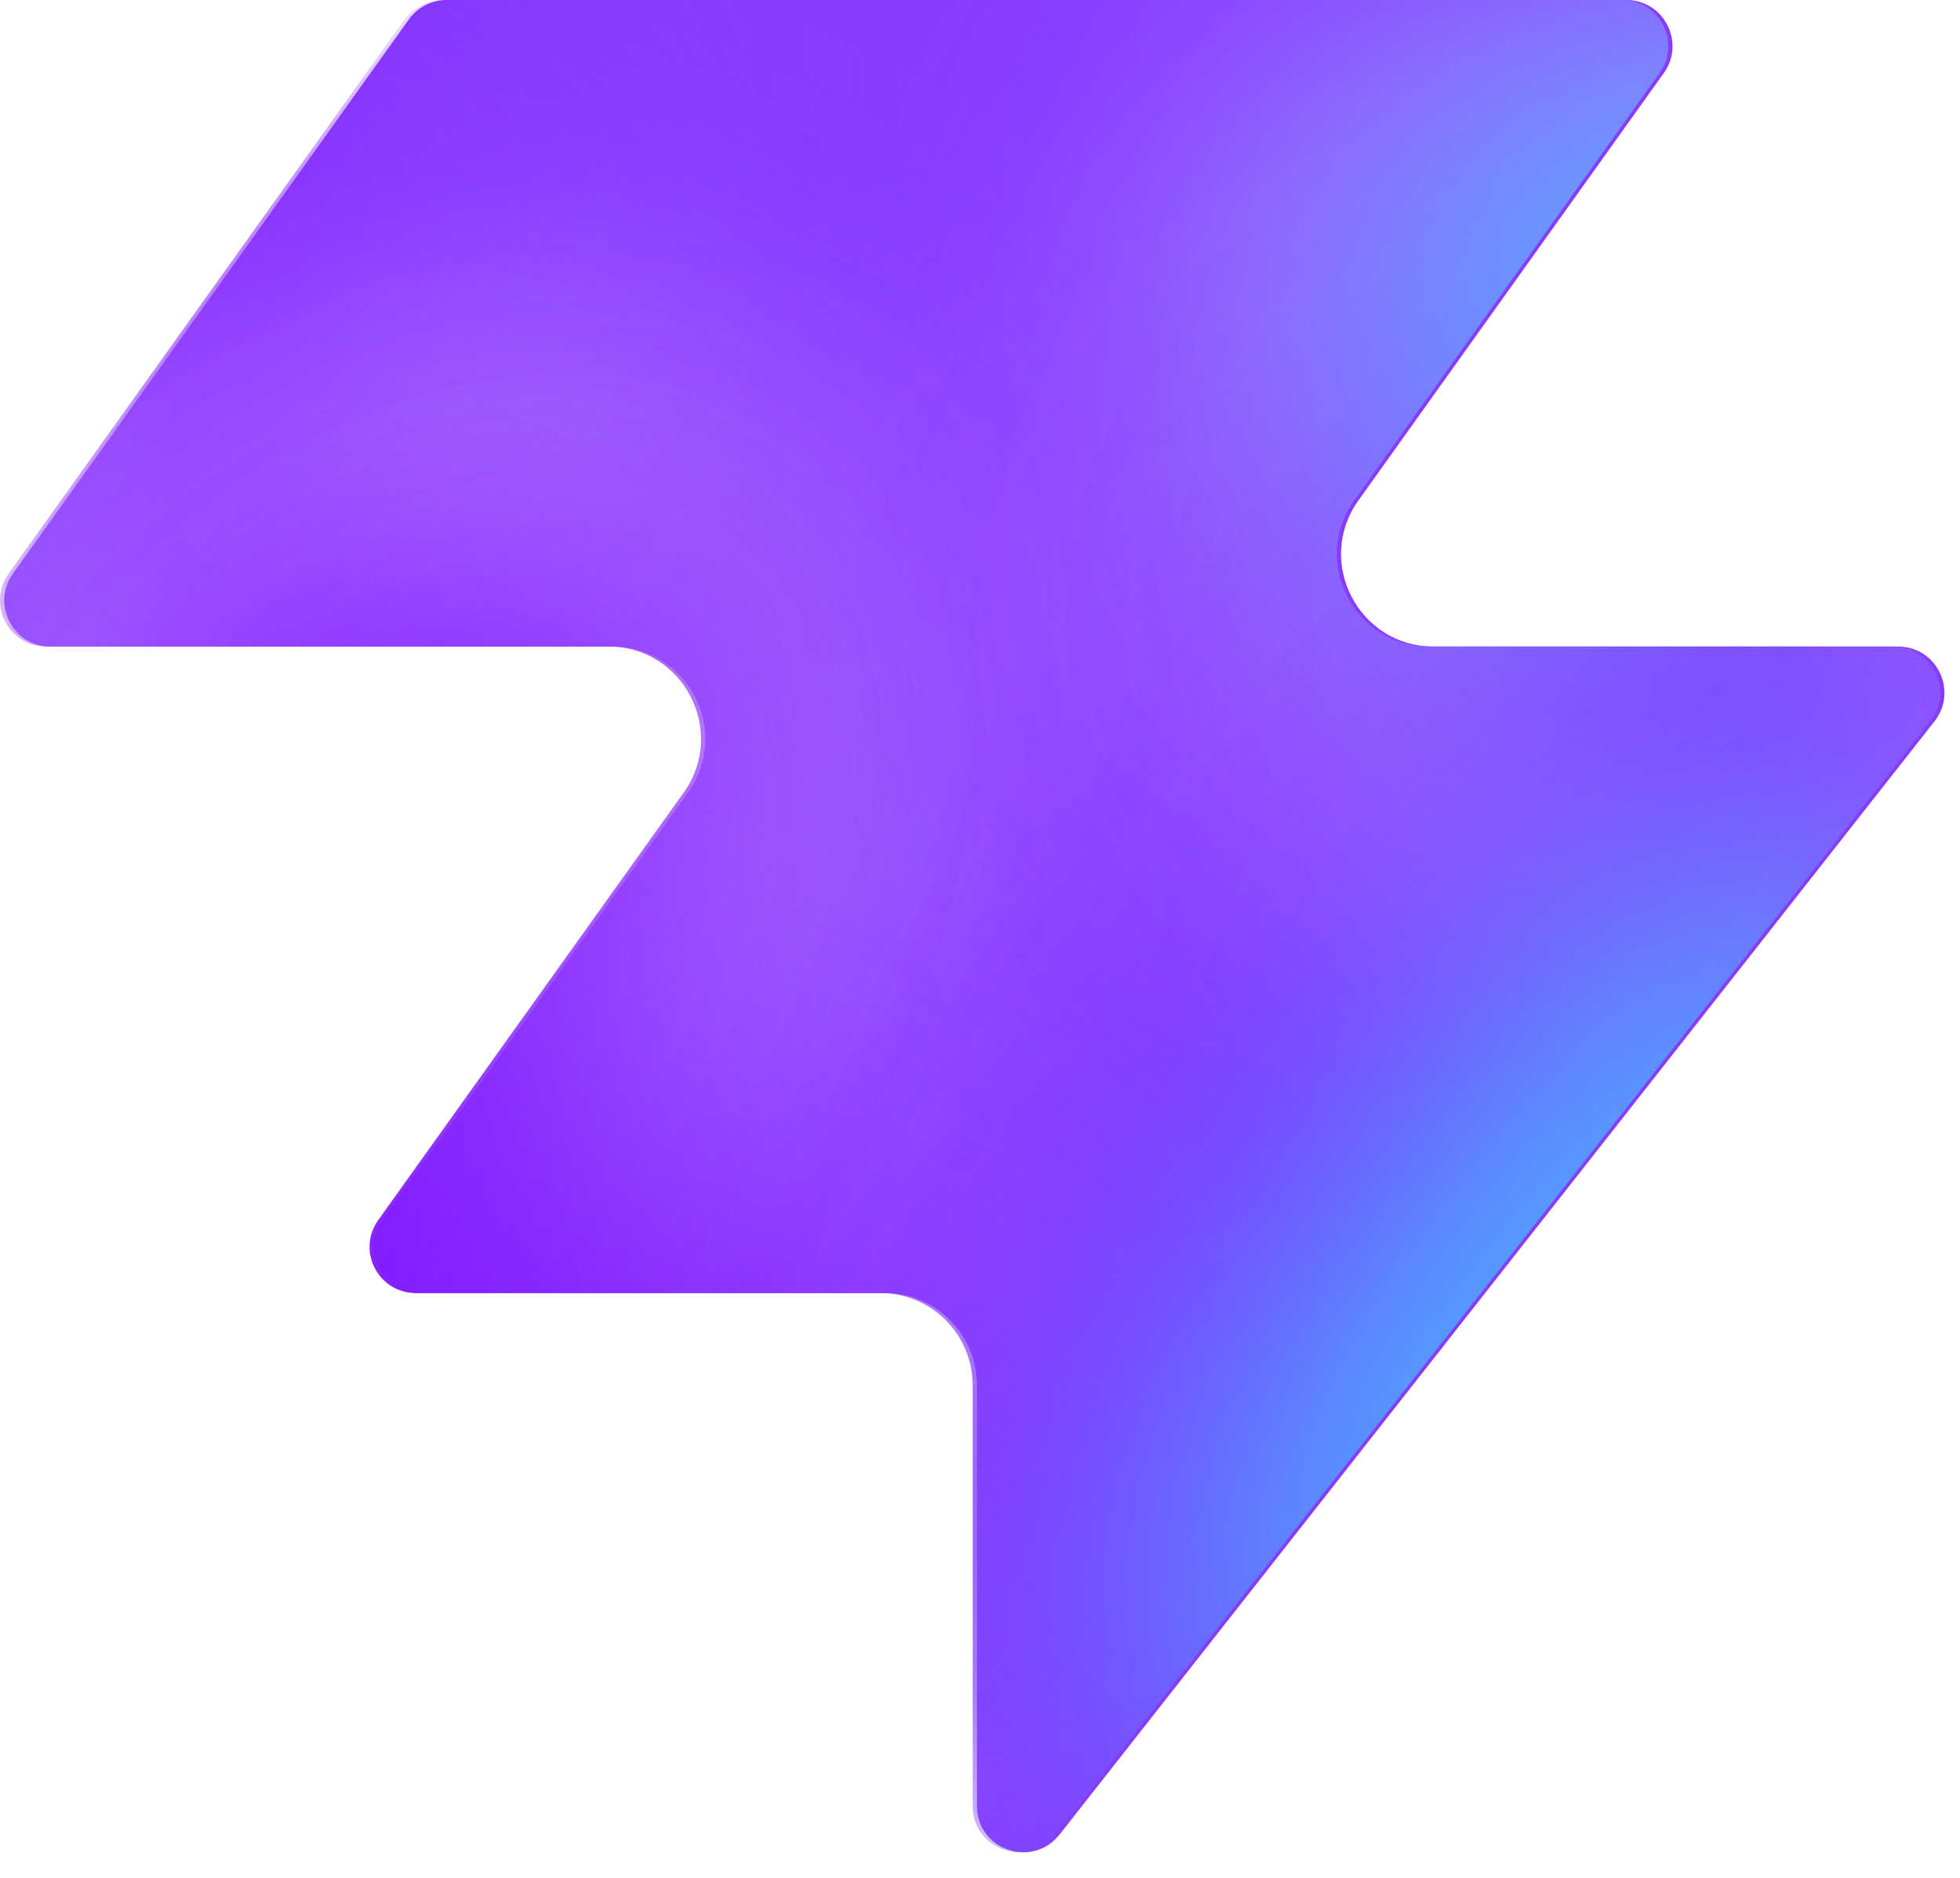
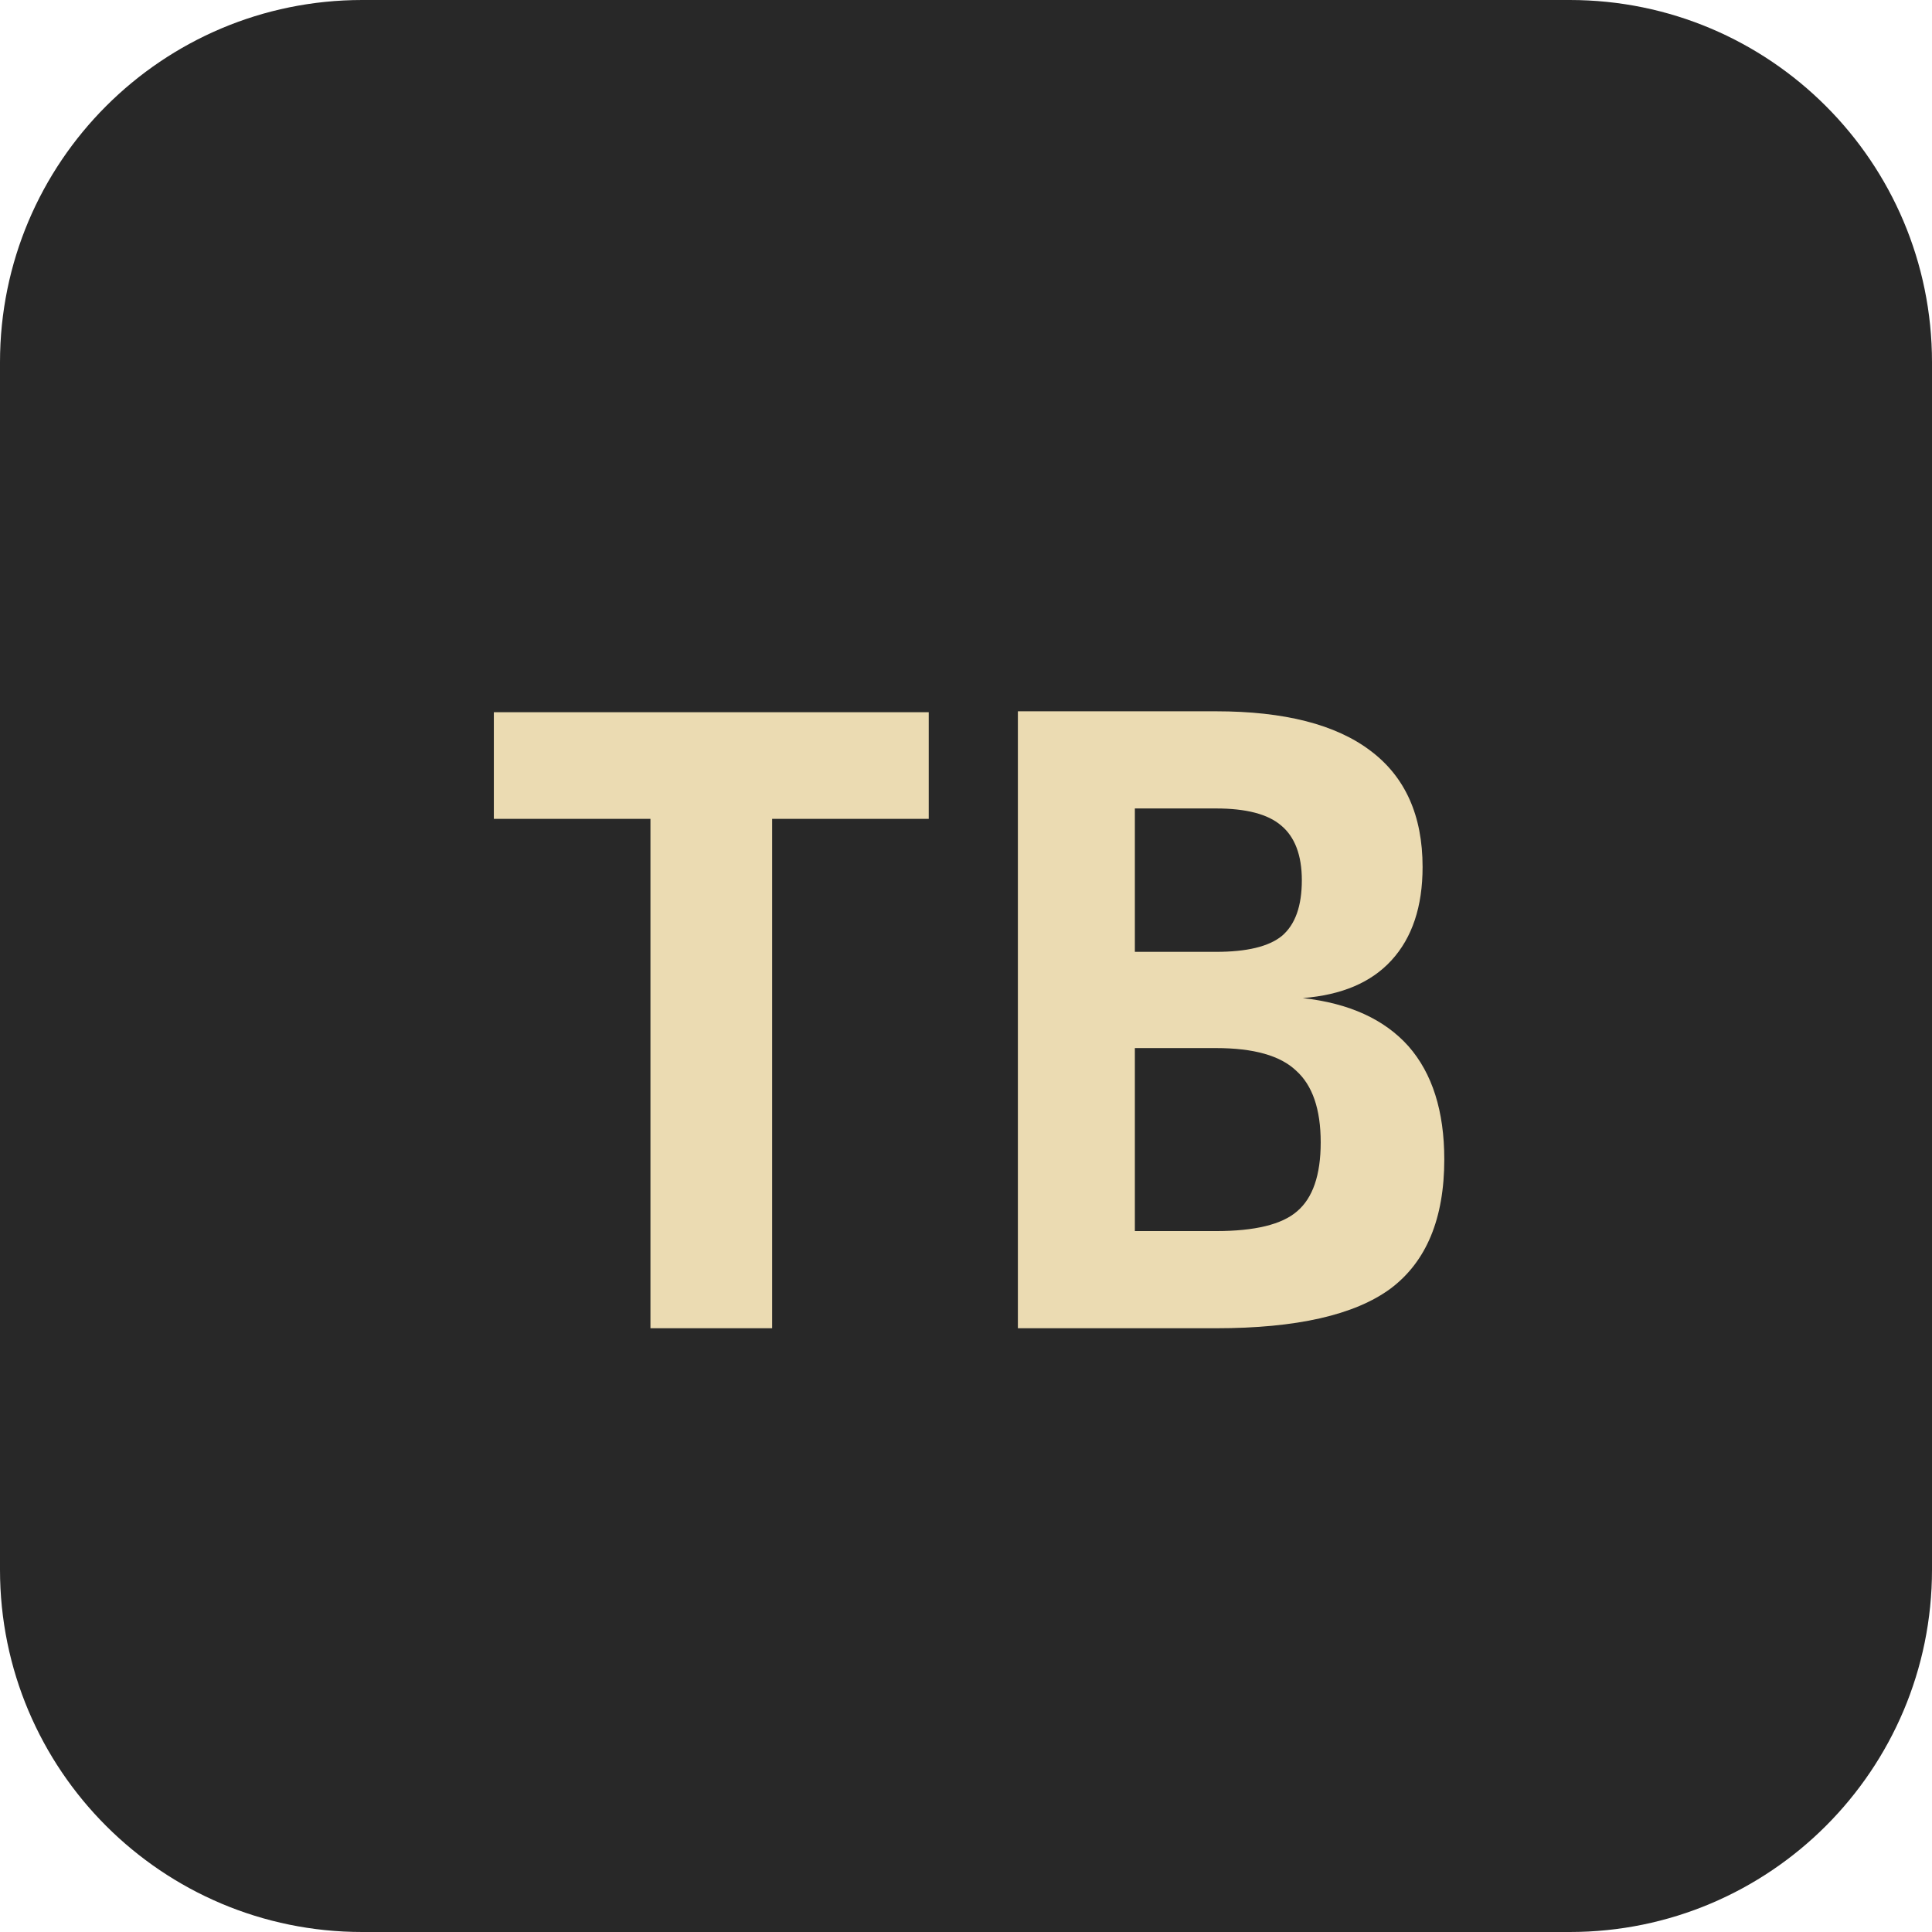
- <svg xmlns="http://www.w3.org/2000/svg" width="48" height="46" fill="none" viewBox="0 0 48 46">
-   <path fill="#863bff" d="M25.946 44.938c-.664.845-2.021.375-2.021-.698V33.937a2.26 2.26 0 0 0-2.262-2.262H10.287c-.92 0-1.456-1.04-.92-1.788l7.48-10.471c1.07-1.497 0-3.578-1.842-3.578H1.237c-.92 0-1.456-1.04-.92-1.788L10.013.474c.214-.297.556-.474.92-.474h28.894c.92 0 1.456 1.04.92 1.788l-7.48 10.471c-1.07 1.498 0 3.579 1.842 3.579h11.377c.943 0 1.473 1.088.89 1.83L25.947 44.94z" style="fill:#863bff;fill:color(display-p3 .525 .23 1);fill-opacity:1" />
-   <mask id="a" width="48" height="46" x="0" y="0" maskUnits="userSpaceOnUse" style="mask-type:alpha">
-     <path fill="#000" d="M25.842 44.938c-.664.844-2.021.375-2.021-.698V33.937a2.26 2.26 0 0 0-2.262-2.262H10.183c-.92 0-1.456-1.04-.92-1.788l7.48-10.471c1.07-1.498 0-3.579-1.842-3.579H1.133c-.92 0-1.456-1.04-.92-1.787L9.91.473c.214-.297.556-.474.92-.474h28.894c.92 0 1.456 1.04.92 1.788l-7.48 10.471c-1.07 1.498 0 3.578 1.842 3.578h11.377c.943 0 1.473 1.088.89 1.832L25.843 44.94z" style="fill:#000;fill-opacity:1" />
-   </mask>
-   <g mask="url(#a)">
-     <g filter="url(#b)">
-       <ellipse cx="5.508" cy="14.704" fill="#ede6ff" rx="5.508" ry="14.704" style="fill:#ede6ff;fill:color(display-p3 .927 .903 1);fill-opacity:1" transform="matrix(.00324 1 1 -.00324 -4.47 31.516)" />
-     </g>
-     <g filter="url(#c)">
-       <ellipse cx="10.399" cy="29.851" fill="#ede6ff" rx="10.399" ry="29.851" style="fill:#ede6ff;fill:color(display-p3 .927 .903 1);fill-opacity:1" transform="matrix(.00324 1 1 -.00324 -39.328 7.883)" />
-     </g>
-     <g filter="url(#d)">
-       <ellipse cx="5.508" cy="30.487" fill="#7e14ff" rx="5.508" ry="30.487" style="fill:#7e14ff;fill:color(display-p3 .492 .077 1);fill-opacity:1" transform="rotate(89.814 -25.913 -14.639)scale(1 -1)" />
-     </g>
-     <g filter="url(#e)">
-       <ellipse cx="5.508" cy="30.599" fill="#7e14ff" rx="5.508" ry="30.599" style="fill:#7e14ff;fill:color(display-p3 .492 .077 1);fill-opacity:1" transform="rotate(89.814 -32.644 -3.334)scale(1 -1)" />
-     </g>
-     <g filter="url(#f)">
-       <ellipse cx="5.508" cy="30.599" fill="#7e14ff" rx="5.508" ry="30.599" style="fill:#7e14ff;fill:color(display-p3 .492 .077 1);fill-opacity:1" transform="matrix(.00324 1 1 -.00324 -34.34 30.47)" />
-     </g>
-     <g filter="url(#g)">
-       <ellipse cx="14.072" cy="22.078" fill="#ede6ff" rx="14.072" ry="22.078" style="fill:#ede6ff;fill:color(display-p3 .927 .903 1);fill-opacity:1" transform="rotate(93.35 24.506 48.493)scale(-1 1)" />
-     </g>
-     <g filter="url(#h)">
-       <ellipse cx="3.47" cy="21.501" fill="#7e14ff" rx="3.47" ry="21.501" style="fill:#7e14ff;fill:color(display-p3 .492 .077 1);fill-opacity:1" transform="rotate(89.009 28.708 47.59)scale(-1 1)" />
-     </g>
-     <g filter="url(#i)">
-       <ellipse cx="3.47" cy="21.501" fill="#7e14ff" rx="3.47" ry="21.501" style="fill:#7e14ff;fill:color(display-p3 .492 .077 1);fill-opacity:1" transform="rotate(89.009 28.708 47.59)scale(-1 1)" />
-     </g>
-     <g filter="url(#j)">
-       <ellipse cx=".387" cy="8.972" fill="#7e14ff" rx="4.407" ry="29.108" style="fill:#7e14ff;fill:color(display-p3 .492 .077 1);fill-opacity:1" transform="rotate(39.51 .387 8.972)" />
-     </g>
-     <g filter="url(#k)">
-       <ellipse cx="47.523" cy="-6.092" fill="#7e14ff" rx="4.407" ry="29.108" style="fill:#7e14ff;fill:color(display-p3 .492 .077 1);fill-opacity:1" transform="rotate(37.892 47.523 -6.092)" />
-     </g>
-     <g filter="url(#l)">
-       <ellipse cx="41.412" cy="6.333" fill="#47bfff" rx="5.971" ry="9.665" style="fill:#47bfff;fill:color(display-p3 .28 .748 1);fill-opacity:1" transform="rotate(37.892 41.412 6.333)" />
-     </g>
-     <g filter="url(#m)">
-       <ellipse cx="-1.879" cy="38.332" fill="#7e14ff" rx="4.407" ry="29.108" style="fill:#7e14ff;fill:color(display-p3 .492 .077 1);fill-opacity:1" transform="rotate(37.892 -1.88 38.332)" />
-     </g>
-     <g filter="url(#n)">
-       <ellipse cx="-1.879" cy="38.332" fill="#7e14ff" rx="4.407" ry="29.108" style="fill:#7e14ff;fill:color(display-p3 .492 .077 1);fill-opacity:1" transform="rotate(37.892 -1.88 38.332)" />
-     </g>
-     <g filter="url(#o)">
-       <ellipse cx="35.651" cy="29.907" fill="#7e14ff" rx="4.407" ry="29.108" style="fill:#7e14ff;fill:color(display-p3 .492 .077 1);fill-opacity:1" transform="rotate(37.892 35.651 29.907)" />
-     </g>
-     <g filter="url(#p)">
-       <ellipse cx="38.418" cy="32.4" fill="#47bfff" rx="5.971" ry="15.297" style="fill:#47bfff;fill:color(display-p3 .28 .748 1);fill-opacity:1" transform="rotate(37.892 38.418 32.4)" />
-     </g>
-   </g>
-   <defs>
-     <filter id="b" width="60.045" height="41.654" x="-19.77" y="16.149" color-interpolation-filters="sRGB" filterUnits="userSpaceOnUse">
-       <feFlood flood-opacity="0" result="BackgroundImageFix" />
-       <feBlend in="SourceGraphic" in2="BackgroundImageFix" result="shape" />
-       <feGaussianBlur result="effect1_foregroundBlur_2002_17158" stdDeviation="7.659" />
-     </filter>
-     <filter id="c" width="90.34" height="51.437" x="-54.613" y="-7.533" color-interpolation-filters="sRGB" filterUnits="userSpaceOnUse">
-       <feFlood flood-opacity="0" result="BackgroundImageFix" />
-       <feBlend in="SourceGraphic" in2="BackgroundImageFix" result="shape" />
-       <feGaussianBlur result="effect1_foregroundBlur_2002_17158" stdDeviation="7.659" />
-     </filter>
-     <filter id="d" width="79.355" height="29.4" x="-49.64" y="2.03" color-interpolation-filters="sRGB" filterUnits="userSpaceOnUse">
-       <feFlood flood-opacity="0" result="BackgroundImageFix" />
-       <feBlend in="SourceGraphic" in2="BackgroundImageFix" result="shape" />
-       <feGaussianBlur result="effect1_foregroundBlur_2002_17158" stdDeviation="4.596" />
-     </filter>
-     <filter id="e" width="79.579" height="29.4" x="-45.045" y="20.029" color-interpolation-filters="sRGB" filterUnits="userSpaceOnUse">
-       <feFlood flood-opacity="0" result="BackgroundImageFix" />
-       <feBlend in="SourceGraphic" in2="BackgroundImageFix" result="shape" />
-       <feGaussianBlur result="effect1_foregroundBlur_2002_17158" stdDeviation="4.596" />
-     </filter>
-     <filter id="f" width="79.579" height="29.4" x="-43.513" y="21.178" color-interpolation-filters="sRGB" filterUnits="userSpaceOnUse">
-       <feFlood flood-opacity="0" result="BackgroundImageFix" />
-       <feBlend in="SourceGraphic" in2="BackgroundImageFix" result="shape" />
-       <feGaussianBlur result="effect1_foregroundBlur_2002_17158" stdDeviation="4.596" />
-     </filter>
-     <filter id="g" width="74.749" height="58.852" x="15.756" y="-17.901" color-interpolation-filters="sRGB" filterUnits="userSpaceOnUse">
-       <feFlood flood-opacity="0" result="BackgroundImageFix" />
-       <feBlend in="SourceGraphic" in2="BackgroundImageFix" result="shape" />
-       <feGaussianBlur result="effect1_foregroundBlur_2002_17158" stdDeviation="7.659" />
-     </filter>
-     <filter id="h" width="61.377" height="25.362" x="23.548" y="2.284" color-interpolation-filters="sRGB" filterUnits="userSpaceOnUse">
-       <feFlood flood-opacity="0" result="BackgroundImageFix" />
-       <feBlend in="SourceGraphic" in2="BackgroundImageFix" result="shape" />
-       <feGaussianBlur result="effect1_foregroundBlur_2002_17158" stdDeviation="4.596" />
-     </filter>
-     <filter id="i" width="61.377" height="25.362" x="23.548" y="2.284" color-interpolation-filters="sRGB" filterUnits="userSpaceOnUse">
-       <feFlood flood-opacity="0" result="BackgroundImageFix" />
-       <feBlend in="SourceGraphic" in2="BackgroundImageFix" result="shape" />
-       <feGaussianBlur result="effect1_foregroundBlur_2002_17158" stdDeviation="4.596" />
-     </filter>
-     <filter id="j" width="56.045" height="63.649" x="-27.636" y="-22.853" color-interpolation-filters="sRGB" filterUnits="userSpaceOnUse">
-       <feFlood flood-opacity="0" result="BackgroundImageFix" />
-       <feBlend in="SourceGraphic" in2="BackgroundImageFix" result="shape" />
-       <feGaussianBlur result="effect1_foregroundBlur_2002_17158" stdDeviation="4.596" />
-     </filter>
-     <filter id="k" width="54.814" height="64.646" x="20.116" y="-38.415" color-interpolation-filters="sRGB" filterUnits="userSpaceOnUse">
-       <feFlood flood-opacity="0" result="BackgroundImageFix" />
-       <feBlend in="SourceGraphic" in2="BackgroundImageFix" result="shape" />
-       <feGaussianBlur result="effect1_foregroundBlur_2002_17158" stdDeviation="4.596" />
-     </filter>
-     <filter id="l" width="33.541" height="35.313" x="24.641" y="-11.323" color-interpolation-filters="sRGB" filterUnits="userSpaceOnUse">
-       <feFlood flood-opacity="0" result="BackgroundImageFix" />
-       <feBlend in="SourceGraphic" in2="BackgroundImageFix" result="shape" />
-       <feGaussianBlur result="effect1_foregroundBlur_2002_17158" stdDeviation="4.596" />
-     </filter>
-     <filter id="m" width="54.814" height="64.646" x="-29.286" y="6.009" color-interpolation-filters="sRGB" filterUnits="userSpaceOnUse">
-       <feFlood flood-opacity="0" result="BackgroundImageFix" />
-       <feBlend in="SourceGraphic" in2="BackgroundImageFix" result="shape" />
-       <feGaussianBlur result="effect1_foregroundBlur_2002_17158" stdDeviation="4.596" />
-     </filter>
-     <filter id="n" width="54.814" height="64.646" x="-29.286" y="6.009" color-interpolation-filters="sRGB" filterUnits="userSpaceOnUse">
-       <feFlood flood-opacity="0" result="BackgroundImageFix" />
-       <feBlend in="SourceGraphic" in2="BackgroundImageFix" result="shape" />
-       <feGaussianBlur result="effect1_foregroundBlur_2002_17158" stdDeviation="4.596" />
-     </filter>
-     <filter id="o" width="54.814" height="64.646" x="8.244" y="-2.416" color-interpolation-filters="sRGB" filterUnits="userSpaceOnUse">
-       <feFlood flood-opacity="0" result="BackgroundImageFix" />
-       <feBlend in="SourceGraphic" in2="BackgroundImageFix" result="shape" />
-       <feGaussianBlur result="effect1_foregroundBlur_2002_17158" stdDeviation="4.596" />
-     </filter>
-     <filter id="p" width="39.409" height="43.623" x="18.713" y="10.588" color-interpolation-filters="sRGB" filterUnits="userSpaceOnUse">
-       <feFlood flood-opacity="0" result="BackgroundImageFix" />
-       <feBlend in="SourceGraphic" in2="BackgroundImageFix" result="shape" />
-       <feGaussianBlur result="effect1_foregroundBlur_2002_17158" stdDeviation="4.596" />
-     </filter>
-   </defs>
+ <svg xmlns="http://www.w3.org/2000/svg" viewBox="0 0 32 32">
+   <rect width="32" height="32" rx="6" fill="#282828" />
+   <text x="16" y="22" text-anchor="middle" font-family="monospace" font-size="14" font-weight="bold" fill="#EBDBB2">TB</text>
</svg>
